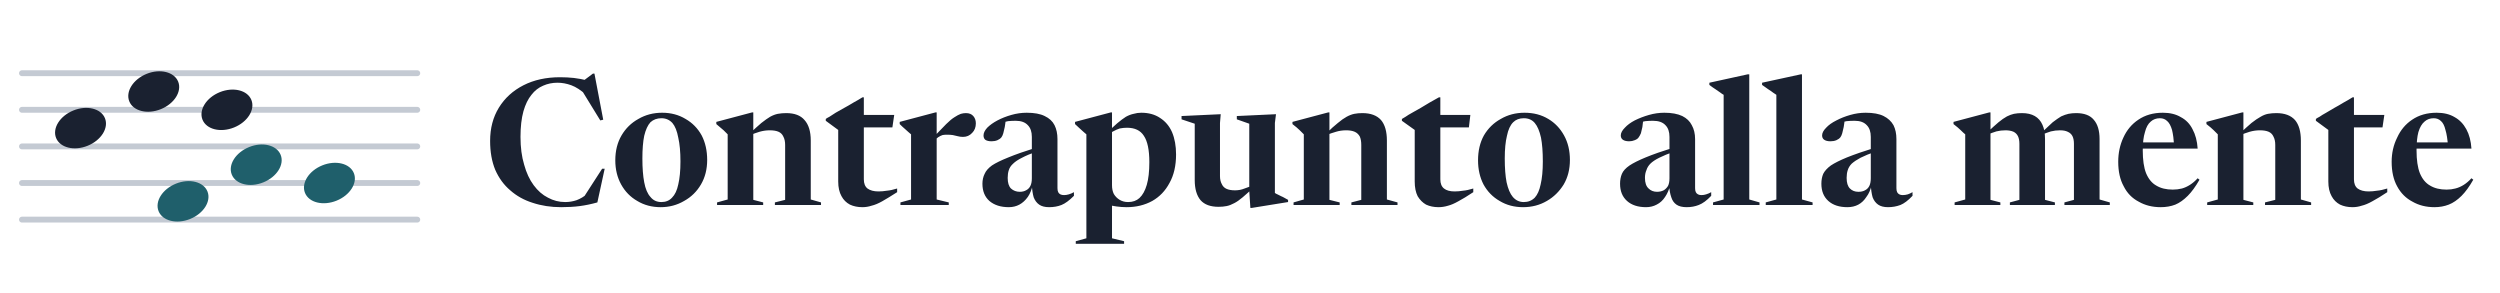
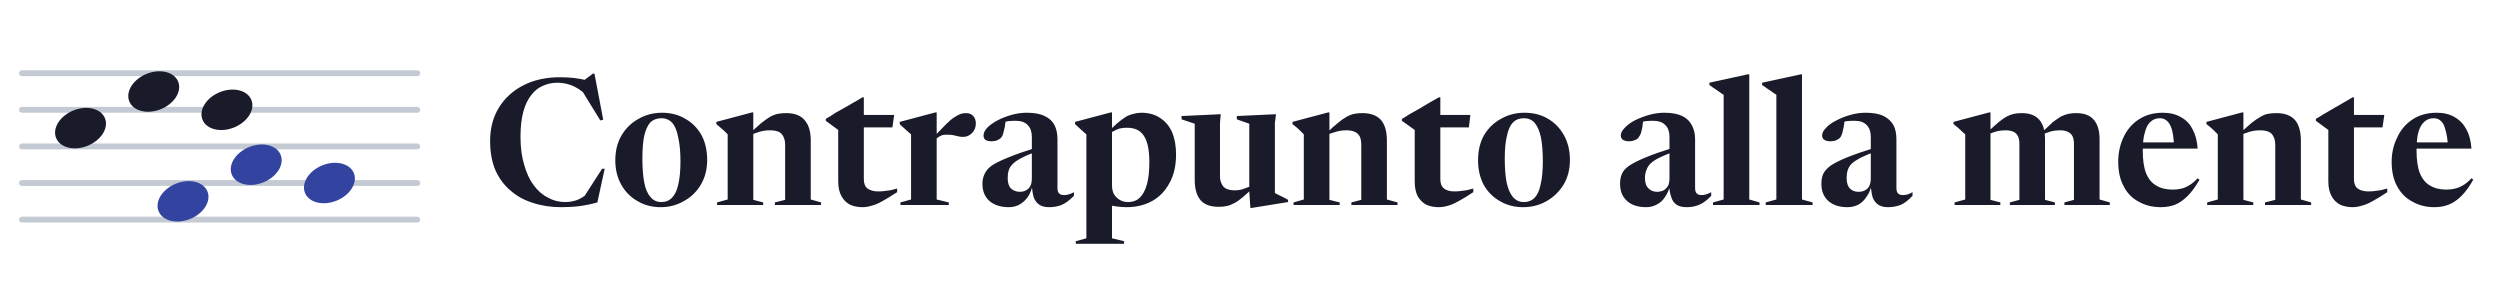
<svg xmlns="http://www.w3.org/2000/svg" viewBox="0 0 683 80" role="img" aria-label="Contrapunto alla mente">
  <g stroke="#c4cad3" stroke-width="1.6" stroke-linecap="round">
    <line x1="6" x2="114" y1="20" y2="20" />
    <line x1="6" x2="114" y1="30" y2="30" />
    <line x1="6" x2="114" y1="40" y2="40" />
    <line x1="6" x2="114" y1="50" y2="50" />
    <line x1="6" x2="114" y1="60" y2="60" />
  </g>
-   <g fill="#1a2130">
+   <g fill="#191b2a">
    <ellipse cx="22" cy="35" rx="7.2" ry="5.2" transform="rotate(-22 22 35)" />
    <ellipse cx="42" cy="25" rx="7.2" ry="5.2" transform="rotate(-22 42 25)" />
    <ellipse cx="62" cy="30" rx="7.2" ry="5.2" transform="rotate(-22 62 30)" />
  </g>
-   <g fill="#1f5f6b" transform="translate(28 20)">
+   <g fill="#3343a0" transform="translate(28 20)">
    <ellipse cx="22" cy="35" rx="7.2" ry="5.2" transform="rotate(-22 22 35)" />
    <ellipse cx="42" cy="25" rx="7.2" ry="5.2" transform="rotate(-22 42 25)" />
    <ellipse cx="62" cy="30" rx="7.2" ry="5.2" transform="rotate(-22 62 30)" />
  </g>
-   <path fill="#1a2130" d="M154.4 55.2Q156 55.2 157.5 54.7Q159.1 54.1 160.5 52.9L159.4 54L164.5 46.1H165.2L163.2 55.3Q160.7 56 158.4 56.3Q156.1 56.6 153.3 56.6Q149.1 56.6 145.5 55.4Q142 54.3 139.4 52Q136.8 49.8 135.3 46.4Q133.9 43 133.9 38.5Q133.9 33.3 136.3 29.4Q138.7 25.5 143 23.3Q147.3 21.1 153 21.1Q155 21.1 156.8 21.3Q158.5 21.5 160.6 22L158.8 22.5L162 20.1H162.4L164.8 32.7L164 32.9L158.6 24.1L160.1 25.9Q158 24 156.1 23.3Q154.2 22.6 152.3 22.6Q150.2 22.6 148.4 23.4Q146.5 24.2 145.2 25.9Q143.8 27.6 143 30.4Q142.2 33.3 142.2 37.4Q142.2 41.7 143.2 45Q144.1 48.3 145.8 50.6Q147.5 52.9 149.7 54Q151.9 55.2 154.4 55.2ZM180.7 55.2Q182.5 55.2 183.6 54Q184.8 52.8 185.3 50.4Q185.9 47.9 185.9 44.1Q185.9 40.2 185.3 37.6Q184.8 34.9 183.7 33.6Q182.5 32.3 180.7 32.3Q178.9 32.3 177.7 33.4Q176.6 34.6 176 37.1Q175.5 39.5 175.5 43.3Q175.5 47.2 176 49.8Q176.5 52.5 177.7 53.8Q178.8 55.2 180.7 55.2ZM180.5 56.6Q176.9 56.6 174.1 54.9Q171.3 53.3 169.7 50.4Q168.1 47.5 168.1 43.8Q168.1 39.9 169.8 37Q171.5 34.1 174.4 32.5Q177.3 30.8 180.9 30.8Q184.5 30.8 187.3 32.5Q190.1 34.1 191.7 37Q193.2 39.9 193.2 43.7Q193.2 47.5 191.5 50.4Q189.8 53.3 186.9 54.9Q184 56.6 180.5 56.6ZM205.8 36.1V54.6L208.5 55.3V56H195.9V55.3L198.8 54.5V36.7Q198.4 36.3 197.7 35.6Q196.9 34.9 195.7 33.9V33.3L205.5 30.7H205.8ZM211.7 55.3 214.5 54.6V39.6Q214.5 38.2 214 37.3Q213.6 36.4 212.7 36Q211.8 35.6 210.3 35.6Q208.9 35.6 207.5 36Q206.2 36.4 205 36.9L204.8 36.5Q206.7 34.7 208 33.6Q209.4 32.5 210.4 31.9Q211.5 31.3 212.5 31.1Q213.6 30.9 214.8 30.9Q218.2 30.9 219.8 32.8Q221.5 34.7 221.5 38.4V54.5L224.3 55.3V56H211.7ZM236 49Q236 50.7 237 51.5Q238.1 52.3 240 52.3Q241.1 52.3 242.3 52.1Q243.5 52 245.1 51.5V52.5Q242.6 54.1 241 55Q239.4 55.9 238.1 56.2Q236.9 56.6 235.6 56.6Q233.7 56.6 232.2 55.9Q230.7 55.1 229.9 53.6Q229 52 229 49.6V35.5L225.6 33V32.5Q225.8 32.3 226.6 31.9Q227.3 31.4 228.3 30.8Q229.4 30.2 230.6 29.5Q231.9 28.8 233.2 28Q234.5 27.3 235.6 26.6H236V32.1ZM233.4 34.8V31.4H244.3L243.8 34.8ZM263.9 30.9Q265.2 30.9 265.9 31.7Q266.6 32.5 266.6 33.7Q266.6 35.3 265.6 36.3Q264.6 37.4 263.1 37.4Q262.3 37.4 261.6 37.2Q261 37.1 260.3 36.9Q259.6 36.8 258.7 36.8Q258 36.8 257.5 36.9Q256.9 37.1 256.3 37.5Q255.8 37.9 255.2 38.4L255.2 37.3Q257.2 35.2 258.5 33.9Q259.8 32.6 260.8 32Q261.7 31.4 262.5 31.1Q263.2 30.9 263.9 30.9ZM255.9 35.6V54.5L259.2 55.3V56H246V55.3L248.9 54.5V36.7Q248.6 36.4 248.2 36.1Q247.8 35.7 247.2 35.2Q246.6 34.7 245.8 33.9V33.3L255.6 30.7H255.9ZM283.2 40.3 283.2 41.4Q280.7 42.3 279.2 43.1Q277.6 43.9 276.8 44.7Q275.9 45.5 275.6 46.5Q275.3 47.4 275.3 48.6Q275.3 50.6 276.2 51.5Q277.2 52.4 278.6 52.4Q279.6 52.4 280.3 52Q281.1 51.6 281.5 50.8Q281.9 50 281.9 48.7V37.4Q281.9 35.3 280.8 34.2Q279.7 33 277.5 33Q276.4 33 275.4 33.1Q274.4 33.3 273.7 33.5L274.8 32.2Q274.7 33.6 274.5 34.7Q274.3 35.7 274.1 36.4Q273.9 37.1 273.6 37.5Q273.2 38 272.5 38.3Q271.8 38.6 270.9 38.6Q269.8 38.6 269.2 38.2Q268.7 37.8 268.7 37Q268.7 36 269.7 34.9Q270.8 33.8 272.5 32.9Q274.2 32 276.3 31.4Q278.4 30.8 280.5 30.8Q283.6 30.8 285.4 31.7Q287.3 32.6 288.1 34.2Q288.9 35.8 288.9 38V51.4Q288.9 52.1 289.1 52.5Q289.3 52.9 289.7 53.1Q290.1 53.3 290.7 53.3Q291.3 53.3 292 53.1Q292.7 52.9 293.4 52.5V53.5Q291.5 55.4 290 56Q288.5 56.6 286.6 56.6Q284.9 56.6 283.9 55.9Q282.9 55.2 282.4 53.9Q282 52.5 281.9 50.5L282.1 50.6Q281.7 52.5 280.8 53.8Q279.8 55.2 278.5 55.9Q277.2 56.6 275.6 56.6Q272.3 56.6 270.3 54.9Q268.4 53.2 268.4 50.2Q268.4 48.7 269 47.5Q269.5 46.3 271 45.2Q272.5 44.2 275.5 43Q278.4 41.8 283.2 40.3ZM314 44.3Q314 39.3 312.5 37.1Q311.1 34.9 307.9 34.9Q306.9 34.9 305.9 35.1Q305 35.4 304.1 35.9Q303.3 36.3 302.5 37.1L302.3 36.5Q303.9 34.8 305.2 33.7Q306.5 32.6 307.6 31.9Q308.7 31.3 309.7 31.1Q310.7 30.8 311.8 30.8Q314.8 30.8 316.9 32.2Q319.1 33.6 320.2 36.1Q321.3 38.7 321.3 42.2Q321.3 46.8 319.5 50Q317.8 53.2 314.8 54.9Q311.7 56.6 307.8 56.6Q306.4 56.6 305 56.4Q303.5 56.2 302.1 55.8Q300.8 55.4 299.5 54.7H303.8V65.1L307.1 65.9V66.6H293.9V65.9L296.8 65.1V36.7Q296.5 36.4 296.1 36.1Q295.7 35.7 295.1 35.2Q294.6 34.7 293.7 33.9V33.3L303.5 30.7H303.8V35.1V50.6Q303.8 52 304.3 53Q304.9 54 305.9 54.6Q306.9 55.2 308.2 55.2Q310.1 55.2 311.3 54.1Q312.6 52.9 313.3 50.5Q314 48.1 314 44.3ZM333.3 48.1Q333.3 49.4 333.8 50.3Q334.2 51.2 335.1 51.6Q336 52 337.4 52Q338.8 52 340 51.5Q341.3 51.1 342.4 50.5L342.6 51.1Q340.8 52.8 339.5 53.9Q338.2 55 337.2 55.5Q336.1 56.1 335.1 56.3Q334.1 56.5 332.9 56.5Q329.6 56.5 328 54.7Q326.4 52.8 326.4 49.2V33.8L322.8 32.6V31.7L333.5 31.2L333.3 33.6ZM341.6 56.8 341.3 52.2V33.8L337.9 32.6V31.7L348.6 31.2L348.3 33.6V52.7Q348.5 52.9 349 53.1Q349.4 53.3 350 53.6Q350.5 53.8 351 54.1Q351.6 54.4 351.9 54.6V55.2L342 56.8ZM363.2 36.1V54.6L366 55.3V56H353.4V55.3L356.2 54.5V36.7Q355.8 36.3 355.1 35.6Q354.4 34.9 353.1 33.9V33.3L362.9 30.7H363.2ZM369.2 55.3 371.9 54.6V39.6Q371.9 38.2 371.5 37.3Q371 36.4 370.1 36Q369.2 35.6 367.8 35.6Q366.3 35.6 365 36Q363.6 36.4 362.4 36.9L362.3 36.5Q364.1 34.7 365.5 33.6Q366.8 32.5 367.9 31.9Q369 31.3 370 31.1Q371 30.9 372.2 30.9Q375.6 30.9 377.3 32.8Q378.9 34.7 378.9 38.4V54.5L381.8 55.3V56H369.2ZM393.5 49Q393.5 50.7 394.5 51.5Q395.5 52.3 397.4 52.3Q398.5 52.3 399.7 52.1Q400.9 52 402.5 51.5V52.5Q400.1 54.1 398.4 55Q396.8 55.9 395.6 56.2Q394.3 56.6 393 56.6Q391.1 56.6 389.6 55.9Q388.2 55.1 387.3 53.6Q386.5 52 386.5 49.6V35.5L383 33V32.5Q383.3 32.3 384 31.9Q384.7 31.4 385.8 30.8Q386.8 30.2 388.1 29.5Q389.3 28.8 390.6 28Q391.9 27.3 393.1 26.6H393.5V32.1ZM390.8 34.8V31.4H401.7L401.3 34.8ZM416.3 55.2Q418.1 55.2 419.3 54Q420.4 52.8 420.9 50.4Q421.5 47.9 421.5 44.1Q421.5 40.2 421 37.6Q420.4 34.9 419.3 33.6Q418.2 32.3 416.3 32.3Q414.5 32.3 413.4 33.4Q412.2 34.6 411.7 37.1Q411.1 39.5 411.1 43.3Q411.1 47.2 411.6 49.8Q412.2 52.5 413.3 53.8Q414.5 55.2 416.3 55.2ZM416.1 56.6Q412.5 56.6 409.7 54.9Q406.9 53.3 405.3 50.4Q403.8 47.5 403.8 43.8Q403.8 39.9 405.4 37Q407.1 34.1 410 32.5Q412.9 30.8 416.5 30.8Q420.2 30.8 423 32.5Q425.7 34.1 427.3 37Q428.9 39.9 428.9 43.7Q428.9 47.5 427.2 50.4Q425.4 53.3 422.6 54.9Q419.7 56.6 416.1 56.6ZM457.3 40.3 457.4 41.4Q454.9 42.3 453.3 43.1Q451.7 43.9 450.9 44.7Q450.1 45.5 449.8 46.5Q449.4 47.4 449.4 48.6Q449.4 50.6 450.4 51.5Q451.3 52.4 452.7 52.4Q453.7 52.4 454.5 52Q455.2 51.6 455.7 50.8Q456.1 50 456.1 48.7V37.4Q456.1 35.3 455 34.2Q453.9 33 451.6 33Q450.5 33 449.5 33.1Q448.5 33.3 447.9 33.5L449 32.2Q448.8 33.6 448.7 34.7Q448.5 35.7 448.3 36.4Q448 37.1 447.7 37.5Q447.4 38 446.6 38.3Q445.9 38.6 445.1 38.6Q444 38.6 443.4 38.2Q442.8 37.8 442.8 37Q442.8 36 443.9 34.9Q444.9 33.8 446.6 32.9Q448.4 32 450.5 31.4Q452.6 30.8 454.7 30.8Q457.7 30.8 459.6 31.7Q461.4 32.6 462.2 34.2Q463.1 35.8 463.1 38V51.4Q463.1 52.1 463.3 52.5Q463.5 52.9 463.9 53.1Q464.3 53.3 464.8 53.3Q465.5 53.3 466.1 53.1Q466.8 52.9 467.5 52.5V53.5Q465.7 55.4 464.1 56Q462.6 56.6 460.8 56.6Q459 56.6 458 55.9Q457 55.2 456.6 53.9Q456.1 52.5 456 50.5L456.3 50.6Q455.8 52.5 454.9 53.8Q454 55.2 452.6 55.9Q451.3 56.6 449.7 56.6Q446.4 56.6 444.5 54.9Q442.6 53.2 442.6 50.2Q442.6 48.7 443.1 47.5Q443.6 46.3 445.2 45.2Q446.7 44.2 449.6 43Q452.5 41.8 457.3 40.3ZM477.9 54.5 480.7 55.3V56H468V55.3L470.9 54.5V25.9Q470.5 25.7 470 25.3Q469.4 24.9 468.7 24.4Q467.9 23.9 467 23.2V22.6L477.5 20.3H477.9V24.9ZM492.3 54.5 495.2 55.3V56H482.4V55.3L485.3 54.5V25.9Q485 25.7 484.4 25.3Q483.9 24.9 483.1 24.4Q482.4 23.9 481.4 23.2V22.6L492 20.3H492.3V24.9ZM512.4 40.3 512.4 41.4Q509.9 42.3 508.3 43.1Q506.8 43.9 505.9 44.7Q505.1 45.5 504.8 46.5Q504.5 47.4 504.5 48.6Q504.5 50.6 505.4 51.5Q506.3 52.4 507.7 52.4Q508.8 52.4 509.5 52Q510.3 51.6 510.7 50.8Q511.1 50 511.1 48.7V37.4Q511.1 35.3 510 34.2Q508.9 33 506.7 33Q505.5 33 504.5 33.1Q503.5 33.3 502.9 33.5L504 32.2Q503.9 33.6 503.7 34.7Q503.5 35.7 503.3 36.4Q503.1 37.1 502.8 37.5Q502.4 38 501.7 38.3Q501 38.6 500.1 38.6Q499 38.6 498.4 38.2Q497.8 37.8 497.8 37Q497.8 36 498.9 34.9Q499.9 33.8 501.7 32.9Q503.4 32 505.5 31.4Q507.6 30.8 509.7 30.8Q512.8 30.8 514.6 31.7Q516.4 32.6 517.3 34.2Q518.1 35.8 518.1 38V51.4Q518.1 52.1 518.3 52.5Q518.5 52.9 518.9 53.1Q519.3 53.3 519.8 53.3Q520.5 53.3 521.2 53.1Q521.8 52.9 522.5 52.5V53.5Q520.7 55.4 519.2 56Q517.6 56.6 515.8 56.6Q514.1 56.6 513.1 55.9Q512.1 55.2 511.6 53.9Q511.2 52.5 511.1 50.5L511.3 50.6Q510.9 52.5 509.9 53.8Q509 55.2 507.7 55.9Q506.4 56.6 504.7 56.6Q501.4 56.6 499.5 54.9Q497.6 53.2 497.6 50.2Q497.6 48.7 498.1 47.5Q498.7 46.3 500.2 45.2Q501.7 44.2 504.6 43Q507.6 41.8 512.4 40.3ZM543.8 36V54.6L546.5 55.3V56H534V55.3L536.9 54.5V36.7Q536.4 36.3 535.7 35.6Q535 34.9 533.7 33.9V33.3L543.5 30.7H543.8ZM558.7 38V54.6L561.4 55.3V56H549.1V55.3L551.7 54.6V39.3Q551.7 38 551.3 37.2Q550.9 36.4 550.1 36Q549.2 35.6 547.9 35.6Q546.6 35.6 545.4 35.9Q544.1 36.3 543 36.8L542.9 36.2Q544.7 34.5 546 33.4Q547.2 32.4 548.3 31.8Q549.3 31.3 550.2 31.1Q551.2 30.9 552.4 30.9Q554.5 30.9 555.9 31.7Q557.3 32.5 558 34.1Q558.7 35.6 558.7 38ZM573.6 38V54.5L576.4 55.3V56H564V55.3L566.6 54.6V39.3Q566.6 38 566.2 37.2Q565.8 36.4 564.9 36Q564.1 35.6 562.8 35.6Q561.5 35.6 560.3 35.9Q559 36.3 557.9 36.8L557.8 36.2Q559.6 34.5 560.8 33.4Q562.1 32.4 563.1 31.8Q564.2 31.3 565.1 31.1Q566.1 30.9 567.2 30.9Q570.5 30.9 572 32.7Q573.6 34.5 573.6 38ZM590.9 30.8Q593.8 30.8 595.8 32Q597.9 33.1 599 35.3Q600.2 37.5 600.4 40.6H584.3V38.9H597.1L594 40Q593.8 37.1 593.4 35.5Q592.9 33.8 592.1 33.1Q591.3 32.3 590.1 32.3Q588.6 32.3 587.6 33.2Q586.5 34.1 586 36.1Q585.4 38 585.4 41.1Q585.4 45 586.3 47.3Q587.3 49.7 589.1 50.7Q590.9 51.8 593.6 51.8Q594.9 51.8 596.1 51.5Q597.2 51.2 598.3 50.5Q599.4 49.8 600.4 48.7L600.9 49.1Q599.3 51.9 597.7 53.5Q596 55.2 594.3 55.9Q592.5 56.6 590.3 56.6Q586.9 56.6 584.3 55.1Q581.6 53.7 580.2 50.9Q578.7 48.2 578.7 44.2Q578.7 40.6 580.1 37.6Q581.5 34.5 584.2 32.7Q587 30.8 590.9 30.8ZM612.9 36.1V54.6L615.6 55.3V56H603V55.3L605.9 54.5V36.7Q605.5 36.3 604.8 35.6Q604.1 34.9 602.8 33.9V33.3L612.6 30.7H612.9ZM618.8 55.3 621.6 54.6V39.6Q621.6 38.2 621.1 37.3Q620.7 36.4 619.8 36Q618.9 35.6 617.4 35.6Q616 35.6 614.6 36Q613.3 36.4 612.1 36.9L611.9 36.5Q613.8 34.7 615.1 33.6Q616.5 32.5 617.6 31.9Q618.6 31.3 619.6 31.1Q620.7 30.9 621.9 30.9Q625.3 30.9 627 32.8Q628.6 34.7 628.6 38.4V54.5L631.4 55.3V56H618.8ZM643.1 49Q643.1 50.7 644.1 51.5Q645.2 52.3 647.1 52.3Q648.2 52.3 649.4 52.1Q650.6 52 652.2 51.5V52.5Q649.8 54.1 648.1 55Q646.5 55.9 645.2 56.2Q644 56.6 642.7 56.6Q640.8 56.6 639.3 55.9Q637.8 55.1 637 53.6Q636.1 52 636.1 49.6V35.5L632.7 33V32.5Q632.9 32.3 633.7 31.9Q634.4 31.4 635.5 30.8Q636.5 30.2 637.7 29.5Q639 28.8 640.3 28Q641.6 27.3 642.7 26.6H643.1V32.1ZM640.5 34.8V31.4H651.4L650.9 34.8ZM665.7 30.8Q668.6 30.8 670.6 32Q672.6 33.1 673.8 35.3Q675 37.5 675.2 40.6H659.1V38.9H671.9L668.8 40Q668.6 37.1 668.1 35.5Q667.7 33.8 666.9 33.1Q666.1 32.3 664.9 32.3Q663.4 32.3 662.4 33.2Q661.3 34.1 660.7 36.1Q660.2 38 660.2 41.1Q660.2 45 661.1 47.3Q662.1 49.7 663.9 50.7Q665.7 51.8 668.4 51.8Q669.7 51.8 670.8 51.5Q672 51.2 673.1 50.5Q674.2 49.8 675.2 48.7L675.7 49.1Q674.1 51.9 672.5 53.5Q670.8 55.2 669 55.9Q667.2 56.6 665.1 56.6Q661.7 56.6 659.1 55.1Q656.4 53.7 654.9 50.9Q653.4 48.2 653.4 44.2Q653.4 40.6 654.9 37.6Q656.3 34.5 659 32.7Q661.8 30.8 665.7 30.8Z" />
+   <path fill="#191b2a" d="M154.4 55.2Q156 55.2 157.5 54.7Q159.1 54.1 160.5 52.9L159.4 54L164.5 46.1H165.2L163.2 55.3Q160.7 56 158.4 56.3Q156.1 56.6 153.3 56.6Q149.1 56.6 145.5 55.4Q142 54.3 139.4 52Q136.8 49.8 135.3 46.4Q133.9 43 133.9 38.5Q133.9 33.3 136.3 29.4Q138.7 25.5 143 23.3Q147.3 21.1 153 21.1Q155 21.1 156.8 21.3Q158.5 21.5 160.6 22L158.8 22.5L162 20.1H162.4L164.8 32.7L164 32.9L158.6 24.1L160.1 25.9Q158 24 156.1 23.3Q154.2 22.6 152.3 22.6Q150.2 22.6 148.4 23.4Q146.5 24.2 145.2 25.9Q143.8 27.6 143 30.4Q142.2 33.3 142.2 37.4Q142.2 41.7 143.2 45Q144.1 48.3 145.8 50.6Q147.5 52.9 149.7 54Q151.9 55.2 154.4 55.2ZM180.7 55.2Q182.5 55.2 183.6 54Q184.8 52.8 185.3 50.4Q185.9 47.9 185.9 44.1Q185.9 40.2 185.3 37.6Q184.8 34.9 183.7 33.6Q182.5 32.3 180.7 32.3Q178.9 32.3 177.7 33.4Q176.6 34.6 176 37.1Q175.5 39.5 175.5 43.3Q175.5 47.2 176 49.8Q176.5 52.5 177.7 53.8Q178.8 55.2 180.7 55.2ZM180.5 56.6Q176.9 56.6 174.1 54.9Q171.3 53.3 169.7 50.4Q168.1 47.5 168.1 43.8Q168.1 39.9 169.8 37Q171.5 34.1 174.4 32.5Q177.3 30.8 180.9 30.8Q184.5 30.8 187.3 32.5Q190.1 34.1 191.7 37Q193.2 39.9 193.2 43.7Q193.2 47.5 191.5 50.4Q189.8 53.3 186.9 54.9Q184 56.6 180.5 56.6ZM205.8 36.1V54.6L208.5 55.3V56H195.9V55.3L198.8 54.5V36.7Q198.4 36.3 197.7 35.6Q196.9 34.9 195.7 33.9V33.3L205.5 30.7H205.8ZM211.7 55.3 214.5 54.6V39.6Q214.5 38.2 214 37.3Q213.6 36.4 212.7 36Q211.8 35.6 210.3 35.6Q208.9 35.6 207.5 36Q206.2 36.4 205 36.9L204.8 36.5Q206.7 34.7 208 33.6Q209.4 32.5 210.4 31.9Q211.5 31.3 212.5 31.1Q213.6 30.9 214.8 30.9Q218.2 30.9 219.8 32.8Q221.5 34.7 221.5 38.4V54.5L224.3 55.3V56H211.7ZM236 49Q236 50.7 237 51.5Q238.1 52.3 240 52.3Q241.1 52.3 242.3 52.1Q243.5 52 245.1 51.5V52.5Q242.6 54.1 241 55Q239.4 55.9 238.1 56.2Q236.9 56.6 235.6 56.6Q233.7 56.6 232.2 55.9Q230.7 55.1 229.9 53.6Q229 52 229 49.6V35.5L225.6 33V32.5Q225.8 32.3 226.6 31.9Q227.3 31.4 228.3 30.8Q229.4 30.2 230.6 29.5Q231.9 28.8 233.2 28Q234.5 27.3 235.6 26.6H236V32.1ZM233.4 34.8V31.4H244.3L243.8 34.8ZM263.9 30.9Q265.2 30.9 265.9 31.7Q266.6 32.5 266.6 33.7Q266.6 35.3 265.6 36.3Q264.6 37.4 263.1 37.4Q262.3 37.4 261.6 37.2Q261 37.1 260.3 36.9Q259.6 36.8 258.7 36.8Q258 36.8 257.5 36.9Q256.9 37.1 256.3 37.5Q255.8 37.9 255.2 38.4L255.2 37.3Q257.2 35.2 258.5 33.9Q259.8 32.6 260.8 32Q261.7 31.4 262.5 31.1Q263.2 30.9 263.9 30.9ZM255.9 35.6V54.5L259.2 55.3V56H246V55.3L248.9 54.5V36.7Q248.6 36.4 248.2 36.1Q247.8 35.7 247.2 35.2Q246.6 34.7 245.8 33.9V33.3L255.6 30.7H255.9ZM283.2 40.3 283.2 41.4Q280.7 42.3 279.2 43.1Q277.6 43.9 276.8 44.7Q275.9 45.5 275.6 46.5Q275.3 47.4 275.3 48.6Q275.3 50.6 276.2 51.5Q277.2 52.4 278.6 52.4Q279.6 52.4 280.3 52Q281.1 51.6 281.5 50.8Q281.9 50 281.9 48.7V37.4Q281.9 35.3 280.8 34.2Q279.7 33 277.5 33Q276.4 33 275.4 33.1Q274.4 33.3 273.7 33.5L274.8 32.2Q274.7 33.6 274.5 34.7Q274.3 35.7 274.1 36.4Q273.9 37.1 273.6 37.5Q273.2 38 272.5 38.3Q271.8 38.6 270.9 38.6Q269.8 38.6 269.2 38.2Q268.7 37.8 268.7 37Q268.7 36 269.7 34.9Q270.8 33.8 272.5 32.9Q274.2 32 276.3 31.4Q278.4 30.8 280.5 30.8Q283.6 30.8 285.4 31.7Q287.3 32.6 288.1 34.2Q288.9 35.8 288.9 38V51.4Q288.9 52.1 289.1 52.5Q289.3 52.9 289.7 53.1Q290.1 53.3 290.7 53.3Q291.3 53.3 292 53.1Q292.7 52.9 293.4 52.5V53.5Q291.5 55.4 290 56Q288.5 56.6 286.6 56.6Q284.9 56.6 283.9 55.9Q282.9 55.2 282.4 53.9Q282 52.5 281.9 50.5L282.1 50.6Q281.7 52.5 280.8 53.8Q279.8 55.2 278.5 55.9Q277.2 56.6 275.6 56.6Q272.3 56.6 270.3 54.9Q268.4 53.2 268.4 50.2Q268.4 48.7 269 47.5Q269.5 46.3 271 45.2Q272.5 44.2 275.5 43Q278.4 41.8 283.2 40.3ZM314 44.3Q314 39.3 312.5 37.1Q311.1 34.9 307.9 34.9Q306.9 34.9 305.9 35.1Q305 35.4 304.1 35.9Q303.3 36.3 302.5 37.1L302.3 36.5Q303.9 34.8 305.2 33.7Q306.5 32.6 307.6 31.9Q308.7 31.3 309.7 31.1Q310.7 30.8 311.8 30.8Q314.8 30.8 316.9 32.2Q319.1 33.6 320.2 36.1Q321.3 38.7 321.3 42.2Q321.3 46.8 319.5 50Q317.8 53.2 314.8 54.9Q311.7 56.6 307.8 56.6Q306.4 56.6 305 56.4Q303.5 56.2 302.1 55.8Q300.8 55.4 299.5 54.7H303.8V65.1L307.1 65.9V66.6H293.9V65.9L296.8 65.1V36.7Q296.5 36.4 296.1 36.1Q295.7 35.7 295.1 35.2Q294.6 34.7 293.7 33.9V33.3L303.5 30.7H303.8V35.1V50.6Q303.8 52 304.3 53Q304.9 54 305.9 54.6Q306.9 55.2 308.2 55.2Q310.1 55.2 311.3 54.1Q312.6 52.9 313.3 50.5Q314 48.1 314 44.3ZM333.3 48.1Q333.3 49.4 333.8 50.3Q334.2 51.2 335.1 51.6Q336 52 337.4 52Q338.8 52 340 51.5Q341.3 51.1 342.4 50.5L342.6 51.1Q340.8 52.8 339.5 53.9Q338.2 55 337.2 55.5Q336.1 56.1 335.1 56.3Q334.1 56.5 332.9 56.5Q329.6 56.5 328 54.7Q326.4 52.8 326.4 49.2V33.8L322.8 32.6V31.7L333.5 31.2L333.3 33.6ZM341.6 56.8 341.3 52.2V33.8L337.9 32.6V31.7L348.6 31.2L348.3 33.6V52.7Q348.5 52.9 349 53.1Q349.4 53.3 350 53.6Q350.5 53.8 351 54.1Q351.6 54.4 351.9 54.6V55.2L342 56.8ZM363.2 36.1V54.6L366 55.3V56H353.4V55.3L356.2 54.5V36.7Q355.8 36.3 355.1 35.6Q354.4 34.9 353.1 33.9V33.3L362.9 30.7H363.2ZM369.2 55.3 371.9 54.6V39.6Q371.9 38.2 371.5 37.3Q371 36.4 370.1 36Q369.2 35.6 367.8 35.6Q366.3 35.6 365 36Q363.6 36.4 362.4 36.9L362.3 36.5Q364.1 34.7 365.5 33.6Q366.8 32.5 367.9 31.9Q369 31.3 370 31.1Q371 30.9 372.2 30.9Q375.6 30.9 377.3 32.8Q378.9 34.7 378.9 38.4V54.5L381.8 55.3V56H369.2ZM393.5 49Q393.5 50.7 394.5 51.5Q395.5 52.3 397.4 52.3Q398.5 52.3 399.7 52.1Q400.9 52 402.5 51.5V52.5Q400.1 54.1 398.4 55Q396.8 55.9 395.6 56.2Q394.3 56.6 393 56.6Q391.1 56.6 389.6 55.9Q388.2 55.1 387.3 53.6Q386.5 52 386.5 49.6V35.5L383 33V32.5Q383.3 32.3 384 31.9Q384.7 31.4 385.8 30.8Q386.8 30.2 388.1 29.5Q389.3 28.8 390.6 28Q391.9 27.3 393.1 26.6H393.5V32.1ZM390.8 34.8V31.4H401.7L401.3 34.8ZM416.3 55.2Q418.1 55.2 419.3 54Q420.4 52.8 420.9 50.4Q421.5 47.9 421.5 44.1Q421.5 40.2 421 37.6Q420.4 34.9 419.3 33.6Q418.2 32.3 416.3 32.3Q414.5 32.3 413.4 33.4Q412.2 34.6 411.7 37.1Q411.1 39.5 411.1 43.3Q411.1 47.2 411.6 49.8Q412.2 52.5 413.3 53.8Q414.5 55.2 416.3 55.2ZM416.1 56.6Q412.5 56.6 409.7 54.9Q406.9 53.3 405.3 50.4Q403.8 47.5 403.8 43.8Q403.8 39.9 405.4 37Q407.1 34.1 410 32.5Q412.9 30.8 416.5 30.8Q420.2 30.8 423 32.5Q425.7 34.1 427.3 37Q428.9 39.9 428.9 43.7Q428.9 47.5 427.2 50.4Q425.4 53.3 422.6 54.9Q419.7 56.6 416.1 56.6ZM457.3 40.3 457.4 41.4Q454.9 42.3 453.3 43.1Q451.7 43.9 450.9 44.7Q450.1 45.5 449.8 46.5Q449.4 47.4 449.4 48.6Q449.4 50.6 450.4 51.5Q451.3 52.4 452.7 52.4Q453.7 52.4 454.5 52Q455.2 51.6 455.7 50.8Q456.1 50 456.1 48.7V37.4Q456.1 35.3 455 34.2Q453.9 33 451.6 33Q450.5 33 449.5 33.1Q448.5 33.3 447.9 33.5L449 32.2Q448.8 33.6 448.7 34.7Q448.5 35.7 448.3 36.4Q448 37.1 447.7 37.5Q447.4 38 446.6 38.3Q445.9 38.6 445.1 38.6Q444 38.6 443.4 38.2Q442.8 37.8 442.8 37Q442.8 36 443.9 34.9Q444.9 33.8 446.6 32.9Q448.4 32 450.5 31.4Q452.6 30.8 454.7 30.8Q457.7 30.8 459.6 31.7Q461.4 32.6 462.2 34.2Q463.1 35.8 463.1 38V51.4Q463.1 52.1 463.3 52.5Q463.5 52.9 463.9 53.1Q464.3 53.3 464.8 53.3Q465.5 53.3 466.1 53.1Q466.8 52.9 467.5 52.5V53.5Q465.7 55.4 464.1 56Q462.6 56.6 460.8 56.6Q459 56.6 458 55.9Q457 55.2 456.6 53.9Q456.1 52.5 456 50.5L456.3 50.6Q455.8 52.5 454.9 53.8Q454 55.2 452.6 55.9Q451.3 56.6 449.7 56.6Q446.4 56.6 444.5 54.9Q442.6 53.2 442.6 50.2Q442.6 48.7 443.1 47.5Q443.6 46.3 445.2 45.2Q446.7 44.2 449.6 43Q452.5 41.8 457.3 40.3ZM477.9 54.5 480.7 55.3V56H468V55.3L470.9 54.5V25.9Q470.5 25.7 470 25.3Q469.4 24.9 468.7 24.4Q467.9 23.9 467 23.2V22.6L477.5 20.3H477.9V24.9ZM492.3 54.5 495.2 55.3V56H482.4V55.3L485.3 54.5V25.9Q485 25.7 484.4 25.3Q483.9 24.9 483.1 24.4Q482.4 23.9 481.4 23.2V22.6L492 20.3H492.3V24.9ZM512.4 40.3 512.4 41.4Q509.9 42.3 508.3 43.1Q506.8 43.9 505.9 44.7Q505.1 45.5 504.8 46.5Q504.5 47.4 504.5 48.6Q504.5 50.6 505.4 51.5Q506.3 52.4 507.7 52.4Q508.8 52.4 509.5 52Q510.3 51.6 510.7 50.8Q511.1 50 511.1 48.7V37.4Q511.1 35.3 510 34.2Q508.9 33 506.7 33Q505.5 33 504.5 33.1Q503.5 33.3 502.9 33.5L504 32.2Q503.9 33.6 503.7 34.7Q503.5 35.7 503.3 36.4Q503.1 37.1 502.8 37.5Q502.4 38 501.7 38.3Q501 38.6 500.1 38.6Q499 38.6 498.4 38.2Q497.8 37.8 497.8 37Q497.8 36 498.9 34.9Q499.9 33.8 501.7 32.9Q503.4 32 505.5 31.4Q507.6 30.8 509.7 30.8Q512.8 30.8 514.6 31.7Q516.4 32.6 517.3 34.2Q518.1 35.8 518.1 38V51.4Q518.1 52.1 518.3 52.5Q518.5 52.9 518.9 53.1Q519.3 53.3 519.8 53.3Q520.5 53.3 521.2 53.1Q521.8 52.9 522.5 52.5V53.5Q520.7 55.4 519.2 56Q517.6 56.6 515.8 56.6Q514.1 56.6 513.1 55.9Q512.1 55.2 511.6 53.9Q511.2 52.5 511.1 50.5L511.3 50.6Q510.9 52.5 509.9 53.8Q509 55.2 507.7 55.9Q506.4 56.6 504.7 56.6Q501.4 56.6 499.5 54.9Q497.6 53.2 497.6 50.2Q497.6 48.7 498.1 47.5Q498.7 46.3 500.2 45.2Q501.7 44.2 504.6 43Q507.6 41.8 512.4 40.3ZM543.8 36V54.6L546.5 55.3V56H534V55.3L536.9 54.5V36.7Q536.4 36.3 535.7 35.6Q535 34.9 533.7 33.9V33.3L543.5 30.7H543.8ZM558.7 38V54.6L561.4 55.3V56H549.1V55.3L551.7 54.6V39.3Q551.7 38 551.3 37.2Q550.9 36.4 550.1 36Q549.2 35.6 547.9 35.6Q546.6 35.6 545.4 35.9Q544.1 36.3 543 36.8L542.9 36.2Q544.7 34.5 546 33.4Q547.2 32.4 548.3 31.8Q549.3 31.3 550.2 31.1Q551.2 30.9 552.4 30.9Q554.5 30.9 555.9 31.7Q557.3 32.5 558 34.1Q558.7 35.6 558.7 38ZM573.6 38V54.5L576.4 55.3V56H564V55.3L566.6 54.6V39.3Q566.6 38 566.2 37.2Q565.8 36.4 564.9 36Q564.1 35.6 562.8 35.6Q561.5 35.6 560.3 35.9Q559 36.3 557.9 36.8L557.8 36.2Q559.6 34.5 560.8 33.4Q562.1 32.4 563.1 31.8Q564.2 31.3 565.1 31.1Q566.1 30.9 567.2 30.9Q570.5 30.9 572 32.7Q573.6 34.5 573.6 38ZM590.9 30.8Q593.8 30.8 595.8 32Q597.9 33.1 599 35.3Q600.2 37.5 600.4 40.6H584.3V38.9H597.1L594 40Q593.8 37.1 593.4 35.5Q592.9 33.8 592.1 33.1Q591.3 32.3 590.1 32.3Q588.6 32.3 587.6 33.2Q586.5 34.1 586 36.1Q585.4 38 585.4 41.1Q585.4 45 586.3 47.3Q587.3 49.7 589.1 50.7Q590.9 51.8 593.6 51.8Q594.9 51.8 596.1 51.5Q597.2 51.2 598.3 50.5Q599.4 49.8 600.4 48.7L600.9 49.1Q599.3 51.9 597.7 53.5Q596 55.2 594.3 55.9Q592.5 56.6 590.3 56.6Q586.9 56.6 584.3 55.1Q581.6 53.7 580.2 50.9Q578.7 48.2 578.7 44.2Q578.7 40.6 580.1 37.6Q581.5 34.5 584.2 32.7Q587 30.8 590.9 30.8ZM612.9 36.1V54.6L615.6 55.3V56H603V55.3L605.9 54.5V36.7Q605.5 36.3 604.8 35.6Q604.1 34.9 602.8 33.9V33.3L612.6 30.7H612.9ZM618.8 55.3 621.6 54.6V39.6Q621.6 38.2 621.1 37.3Q620.7 36.4 619.8 36Q618.9 35.6 617.4 35.6Q616 35.6 614.6 36Q613.3 36.4 612.1 36.9L611.9 36.5Q613.8 34.7 615.1 33.6Q616.5 32.5 617.6 31.9Q618.6 31.3 619.6 31.1Q620.7 30.9 621.9 30.9Q625.3 30.9 627 32.8Q628.6 34.7 628.6 38.4V54.5L631.4 55.3V56H618.8ZM643.1 49Q643.1 50.7 644.1 51.5Q645.2 52.3 647.1 52.3Q648.2 52.3 649.4 52.1Q650.6 52 652.2 51.5V52.5Q649.8 54.1 648.1 55Q646.5 55.9 645.2 56.2Q644 56.6 642.7 56.6Q640.8 56.6 639.3 55.9Q637.8 55.1 637 53.6Q636.1 52 636.1 49.6V35.5L632.7 33V32.5Q632.9 32.3 633.7 31.9Q634.4 31.4 635.5 30.8Q636.5 30.2 637.7 29.5Q639 28.8 640.3 28Q641.6 27.3 642.7 26.6H643.1V32.1ZM640.5 34.8V31.4H651.4L650.9 34.8ZM665.7 30.8Q668.6 30.8 670.6 32Q672.6 33.1 673.8 35.3Q675 37.5 675.2 40.6H659.1V38.9H671.9L668.8 40Q668.6 37.1 668.1 35.5Q667.7 33.8 666.9 33.1Q666.1 32.3 664.9 32.3Q663.4 32.3 662.4 33.2Q661.3 34.1 660.7 36.1Q660.2 38 660.2 41.1Q660.2 45 661.1 47.3Q662.1 49.7 663.9 50.7Q665.7 51.8 668.4 51.8Q669.7 51.8 670.8 51.5Q672 51.2 673.1 50.5Q674.2 49.8 675.2 48.7L675.7 49.1Q674.1 51.9 672.5 53.5Q670.8 55.2 669 55.9Q667.2 56.6 665.1 56.6Q661.7 56.6 659.1 55.1Q656.4 53.7 654.9 50.9Q653.4 48.2 653.4 44.2Q653.4 40.6 654.9 37.6Q656.3 34.5 659 32.7Q661.8 30.8 665.7 30.8Z" />
</svg>
